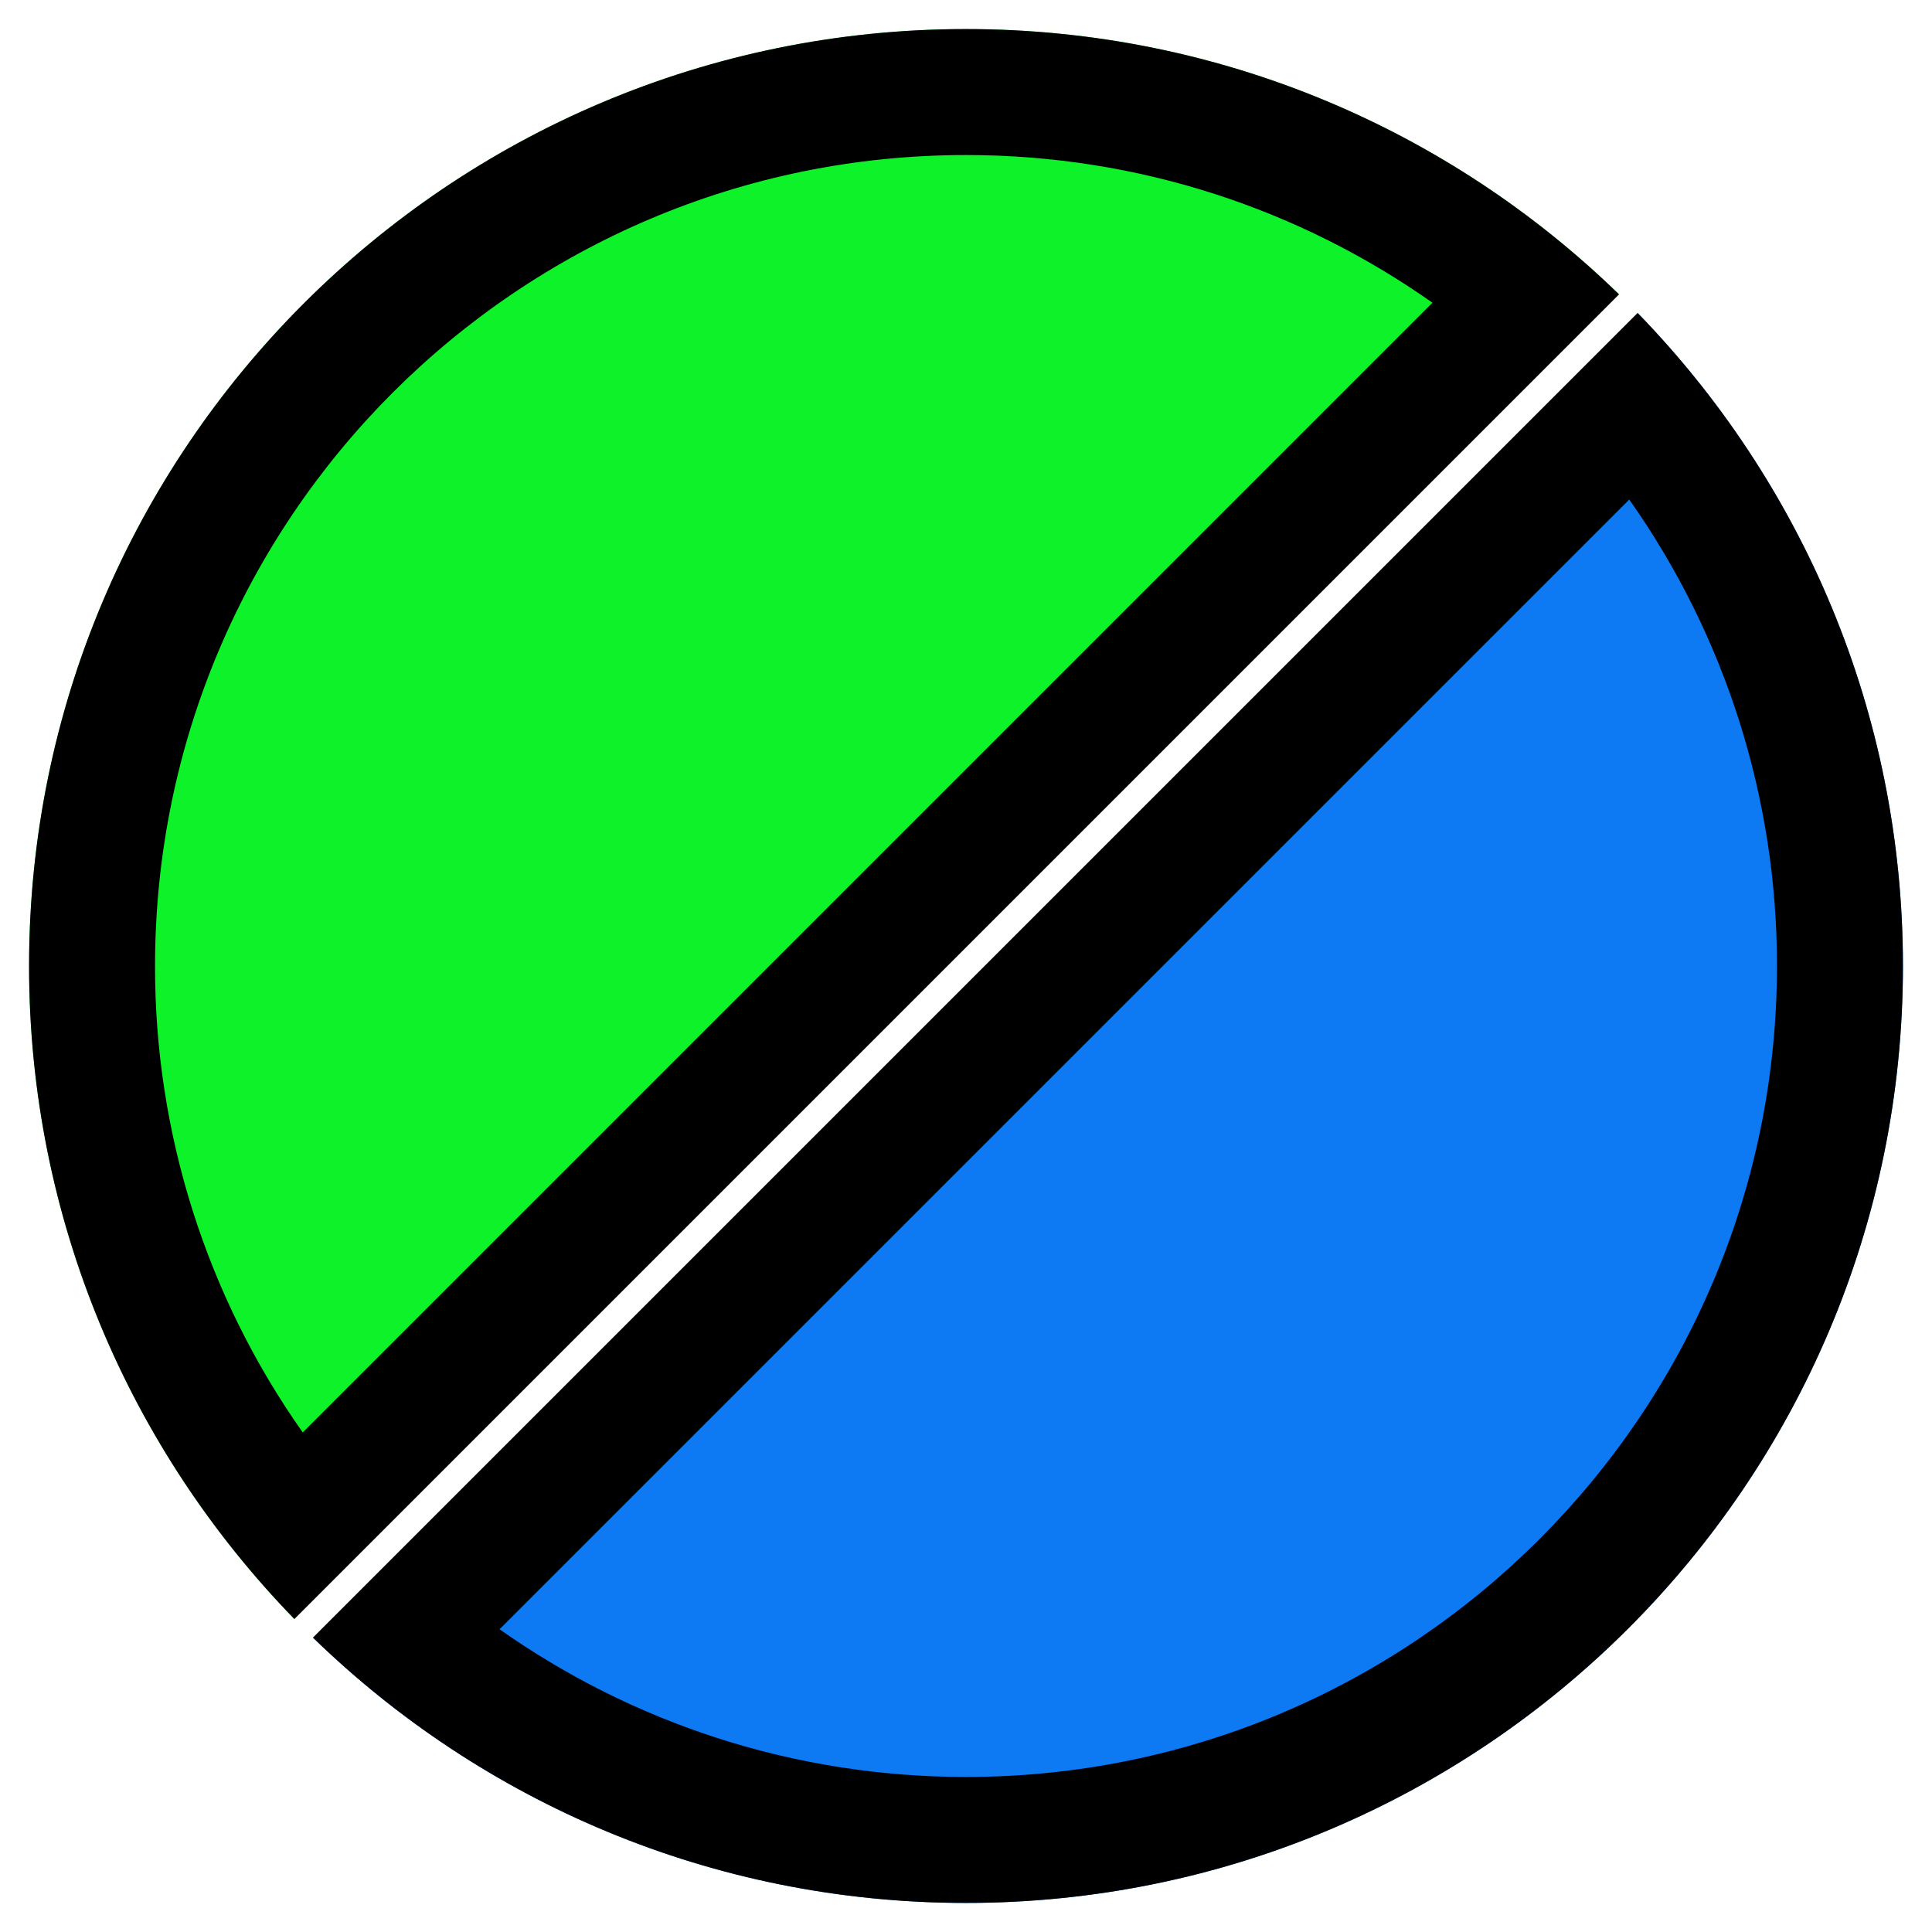
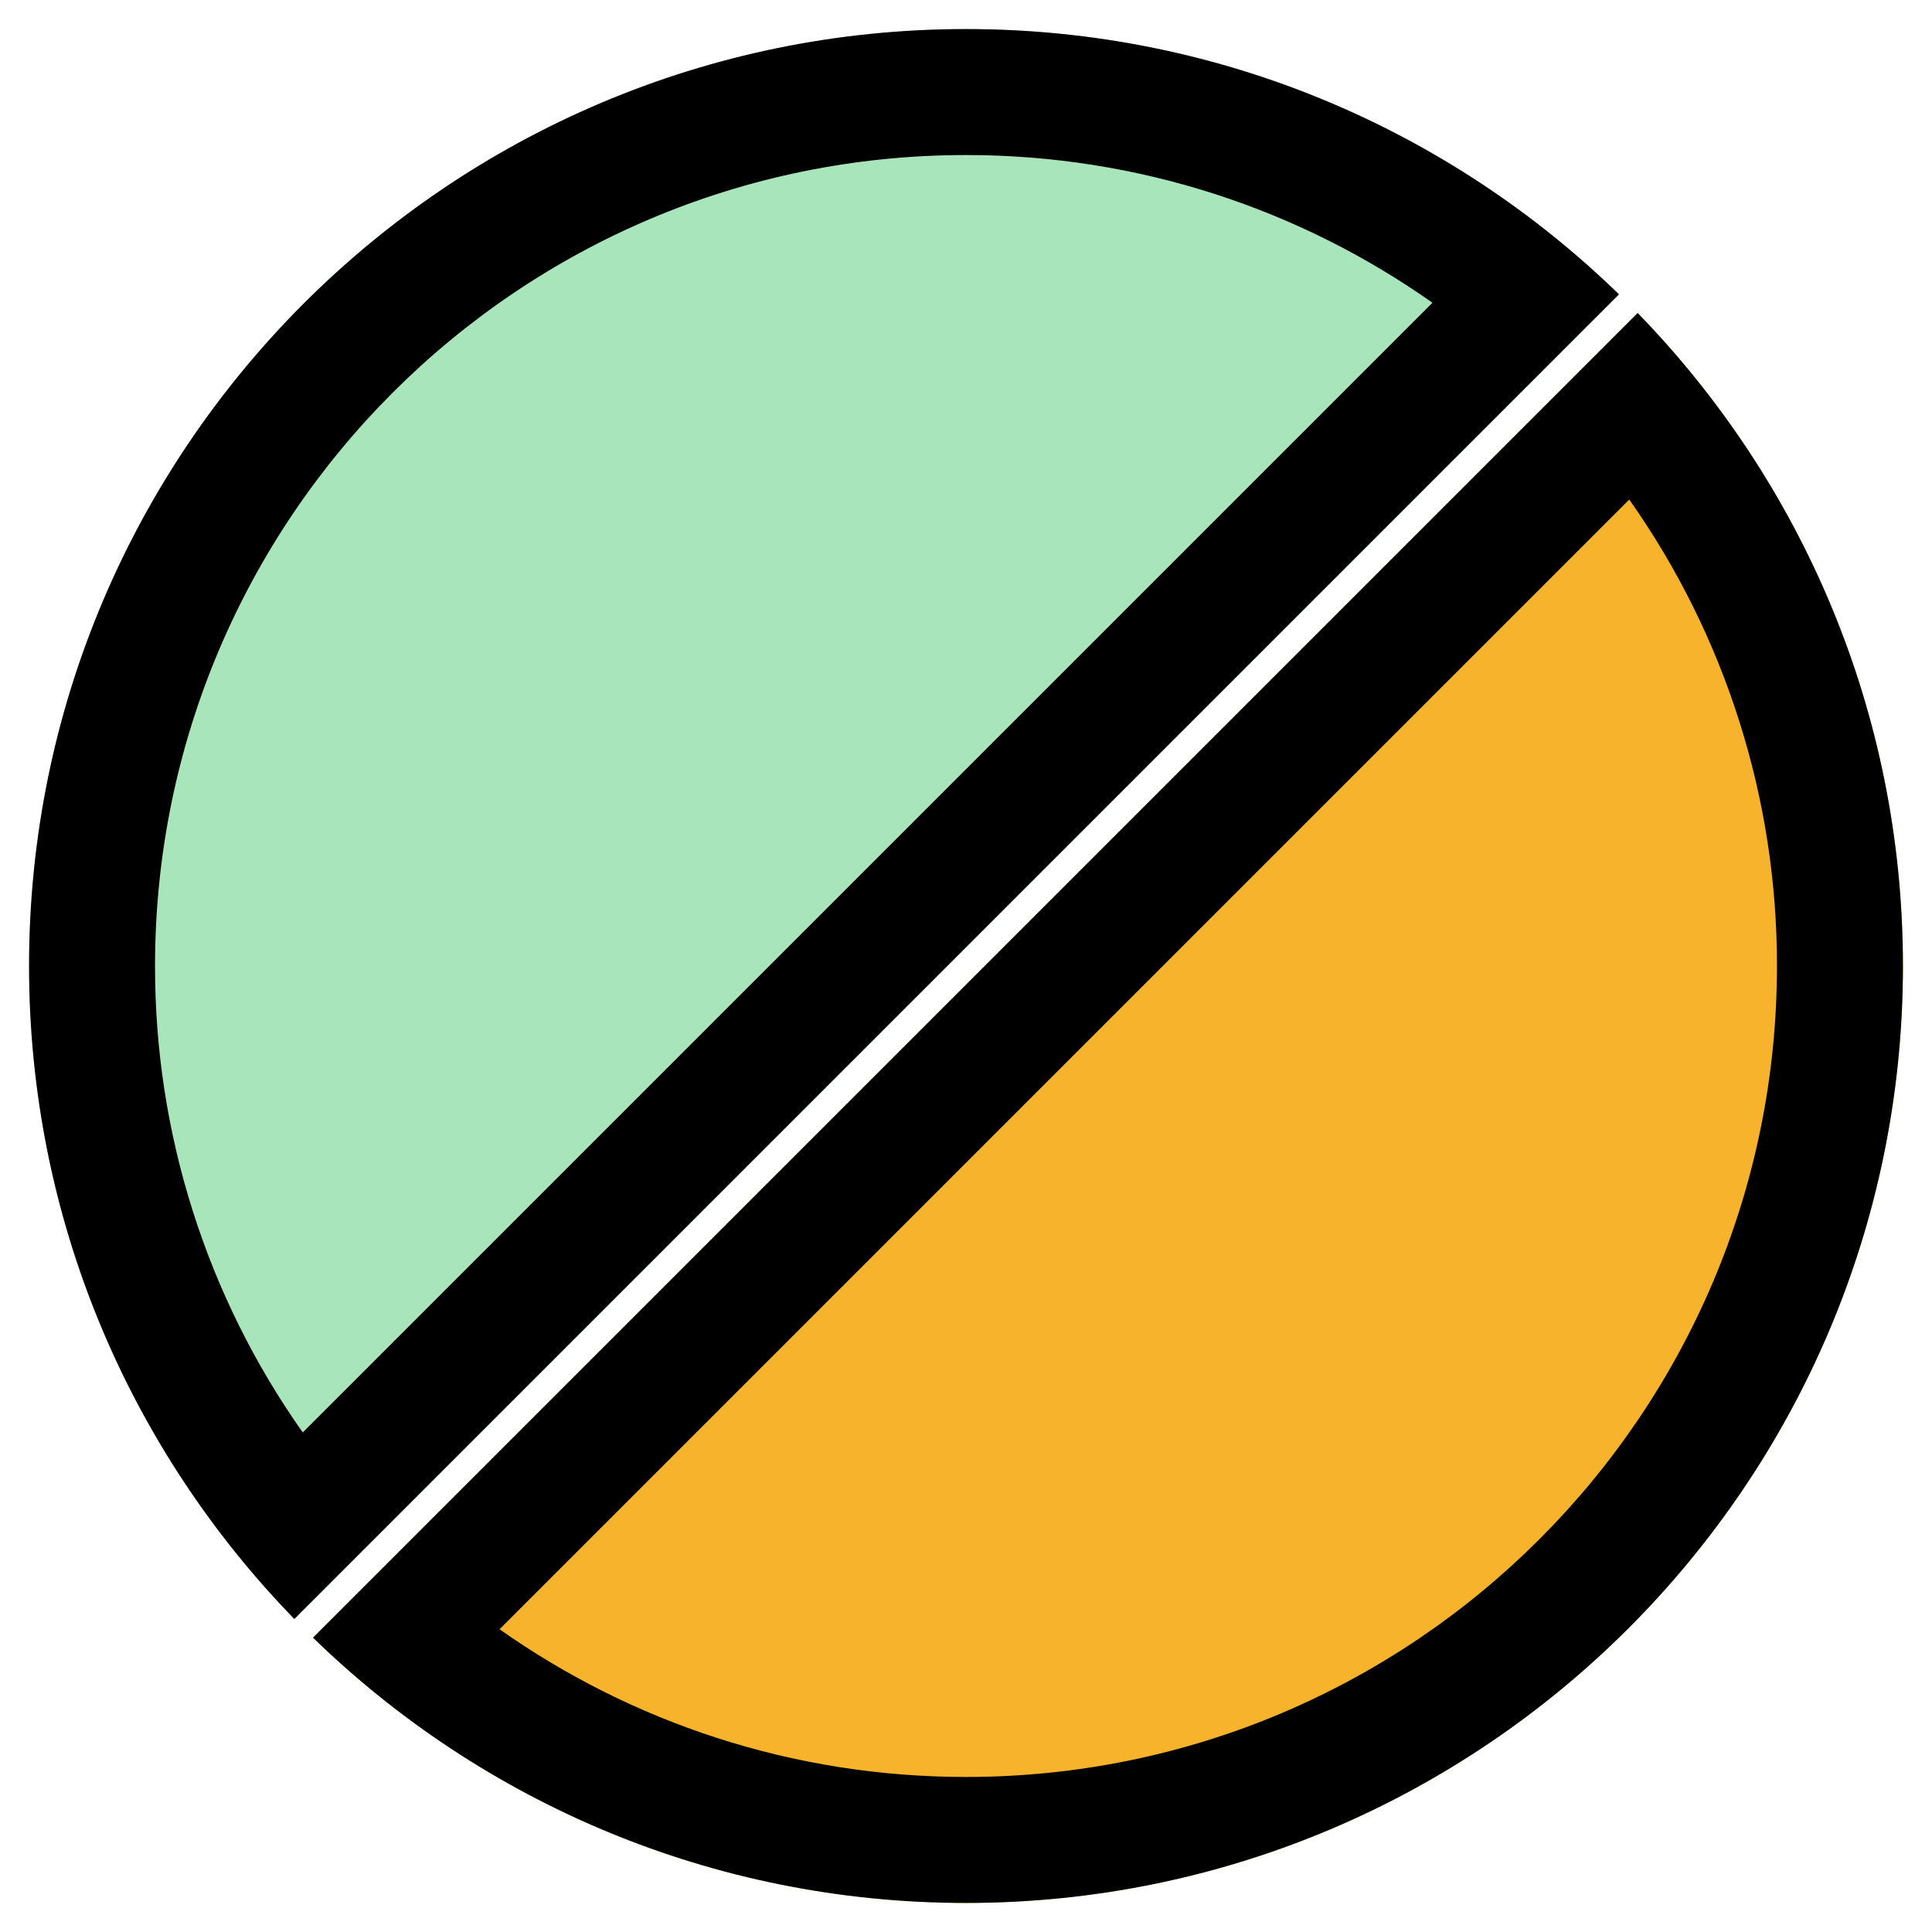
<svg xmlns="http://www.w3.org/2000/svg" xml:space="preserve" fill-rule="evenodd" stroke-linejoin="round" stroke-miterlimit="2" clip-rule="evenodd" viewBox="0 0 93 93">
-   <path fill="#0d79f2" d="M78.831 15.067c7.902 8.127 12.77 19.216 12.77 31.433 0 24.892-20.209 45.101-45.101 45.101-12.217 0-23.306-4.868-31.433-12.77l63.764-63.764Z" />
+   <style>
+ 	@media (prefers-color-scheme: dark) {
+ 		.sale {fill: #e5a9c2;}
+ 		.invest {fill: #2b61f7;}
+ 	}
+ </style>
+   <path class="invest" fill="#F7B32BFF" d="M78.831 15.067c7.902 8.127 12.77 19.216 12.77 31.433 0 24.892-20.209 45.101-45.101 45.101-12.217 0-23.306-4.868-31.433-12.77l63.764-63.764Z" />
  <path d="M78.831 15.067c7.902 8.127 12.77 19.216 12.77 31.433 0 24.892-20.209 45.101-45.101 45.101-12.217 0-23.306-4.868-31.433-12.77l63.764-63.764Zm-.404 8.98a38.835 38.835 0 0 1 7.11 22.453c0 21.545-17.492 39.037-39.037 39.037-8.355 0-16.1-2.631-22.453-7.11l54.38-54.38Z" />
-   <path fill="#0df228" d="M14.169 77.933C6.267 69.806 1.399 58.717 1.399 46.5c0-24.892 20.209-45.101 45.101-45.101 12.217 0 23.306 4.868 31.433 12.77L14.169 77.933Z" />
+   <path class="sale" fill="#A9E5BBFF" d="M14.169 77.933C6.267 69.806 1.399 58.717 1.399 46.5c0-24.892 20.209-45.101 45.101-45.101 12.217 0 23.306 4.868 31.433 12.77L14.169 77.933Z" />
  <path d="M14.169 77.933C6.267 69.806 1.399 58.717 1.399 46.5c0-24.892 20.209-45.101 45.101-45.101 12.217 0 23.306 4.868 31.433 12.77L14.169 77.933Zm.404-8.98A38.835 38.835 0 0 1 7.463 46.5c0-21.545 17.492-39.037 39.037-39.037 8.355 0 16.1 2.631 22.453 7.11l-54.38 54.38Z" />
</svg>
